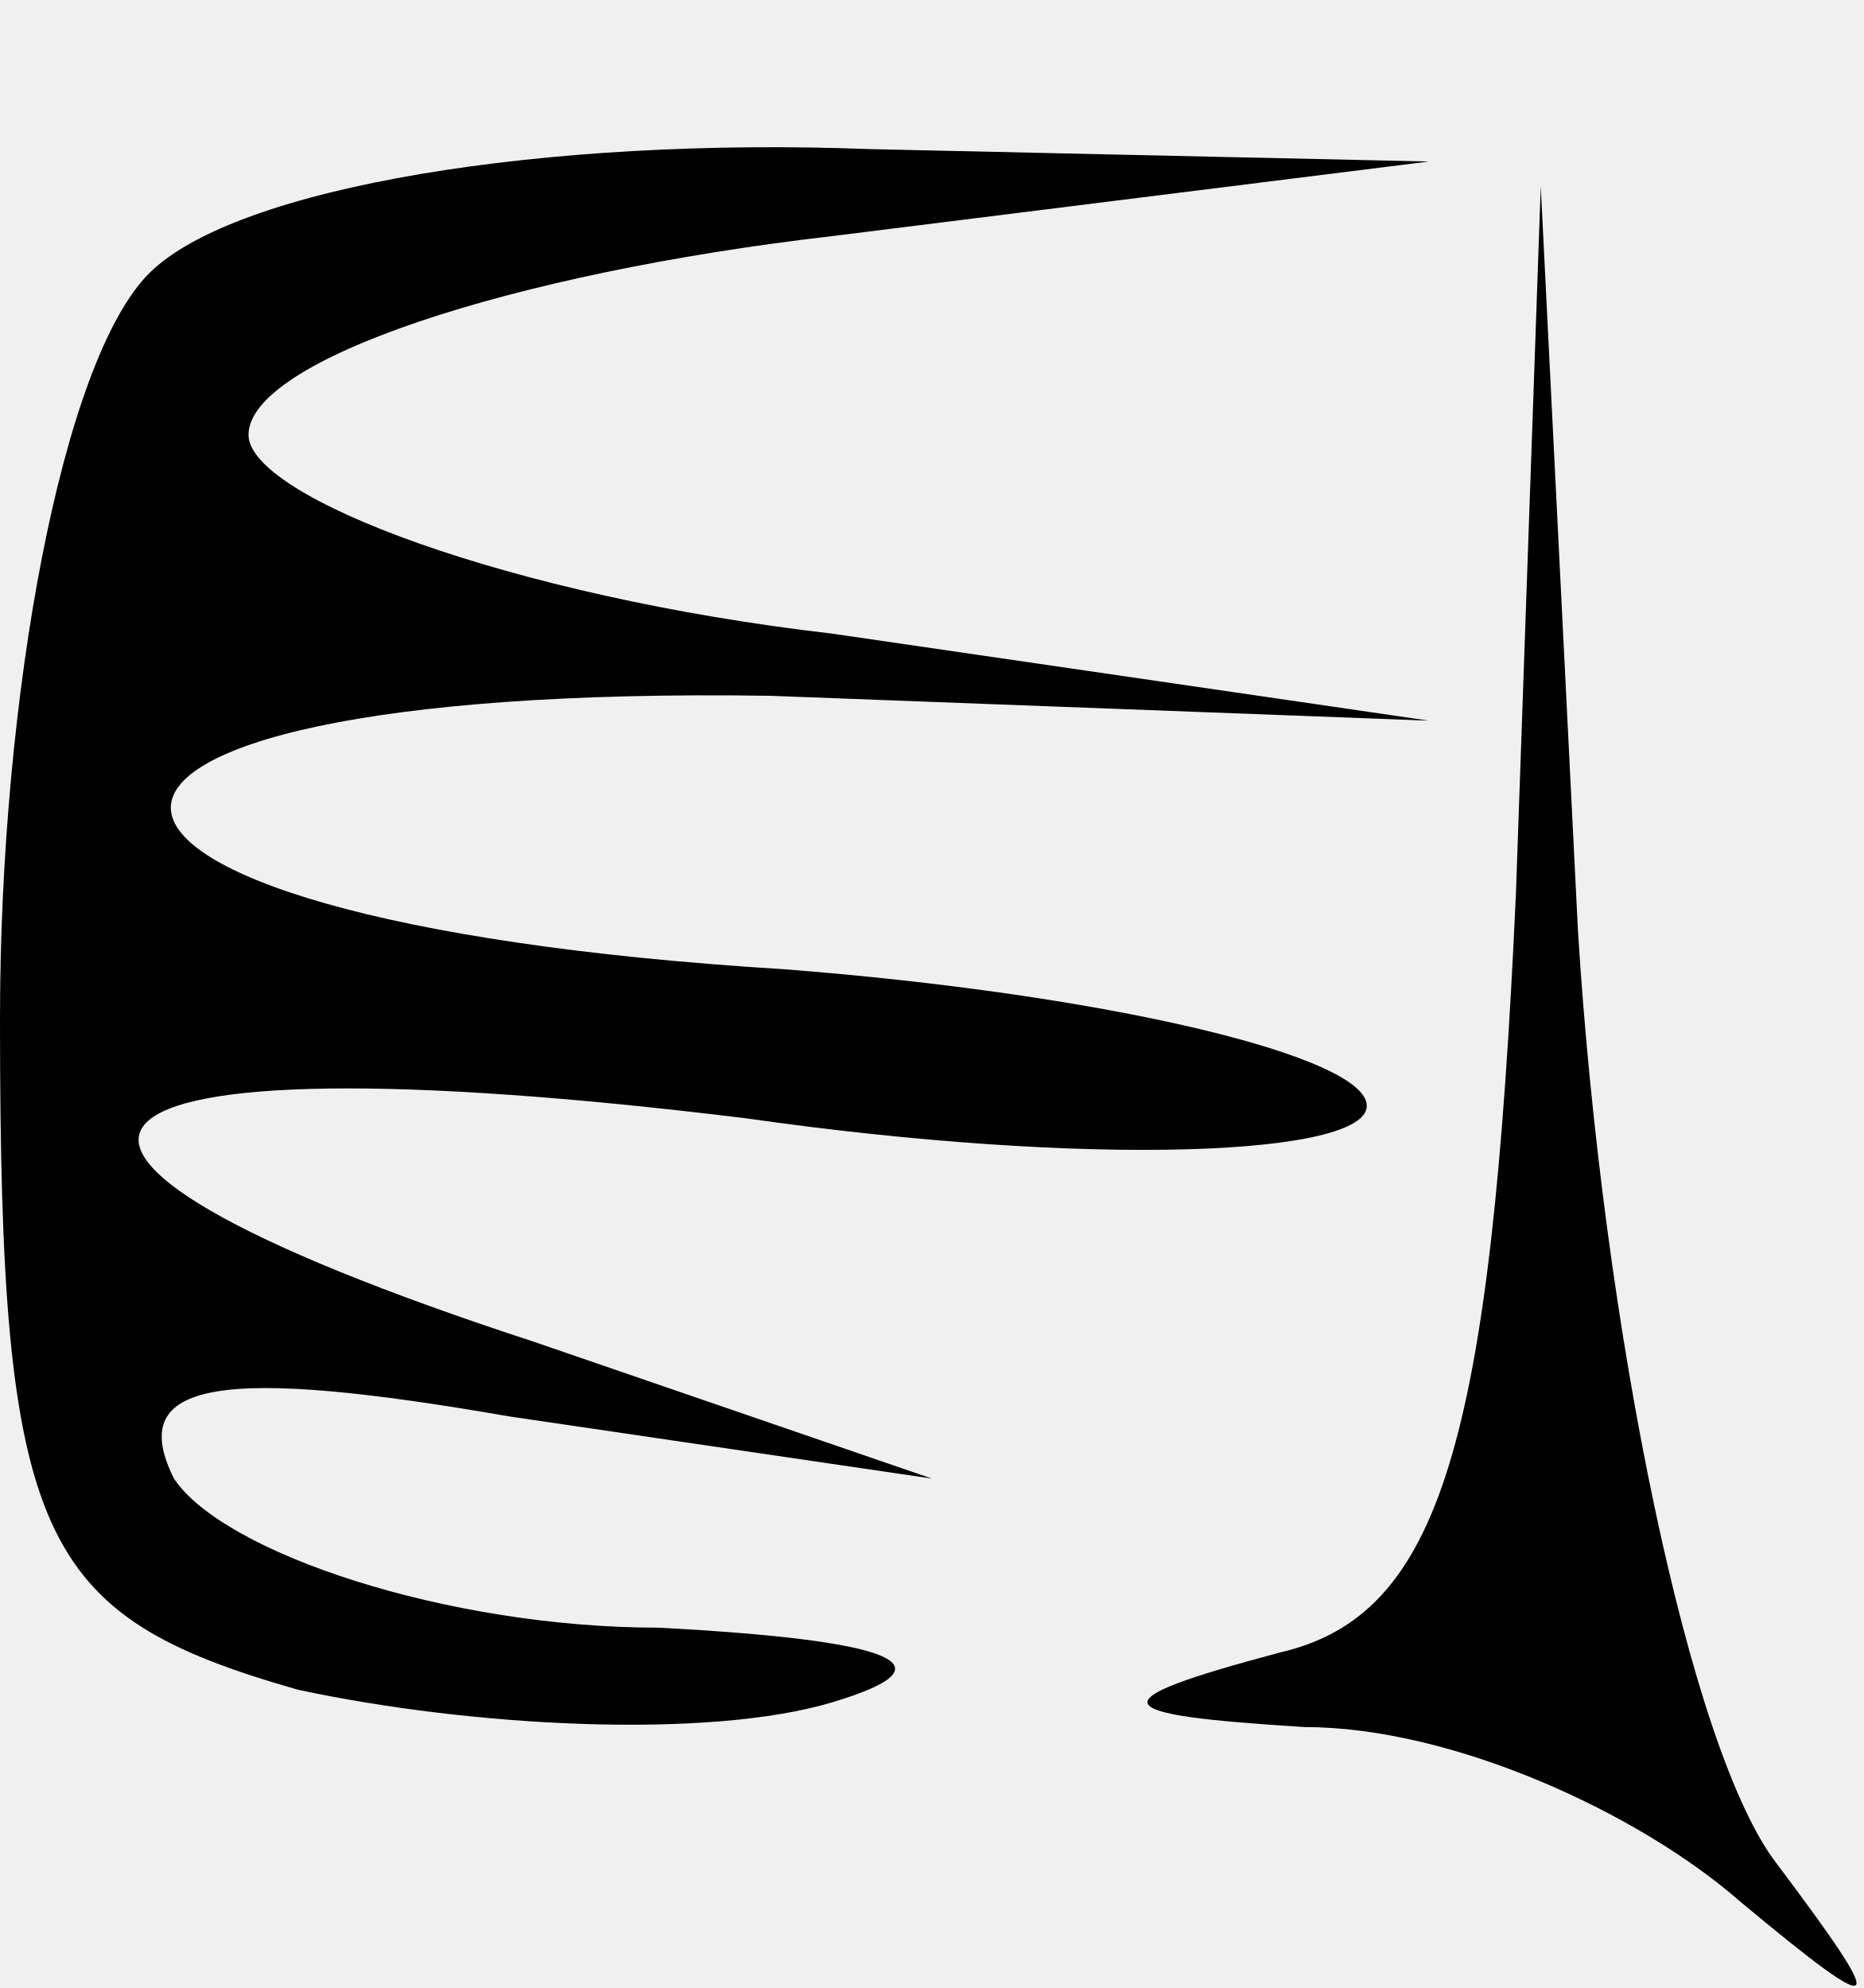
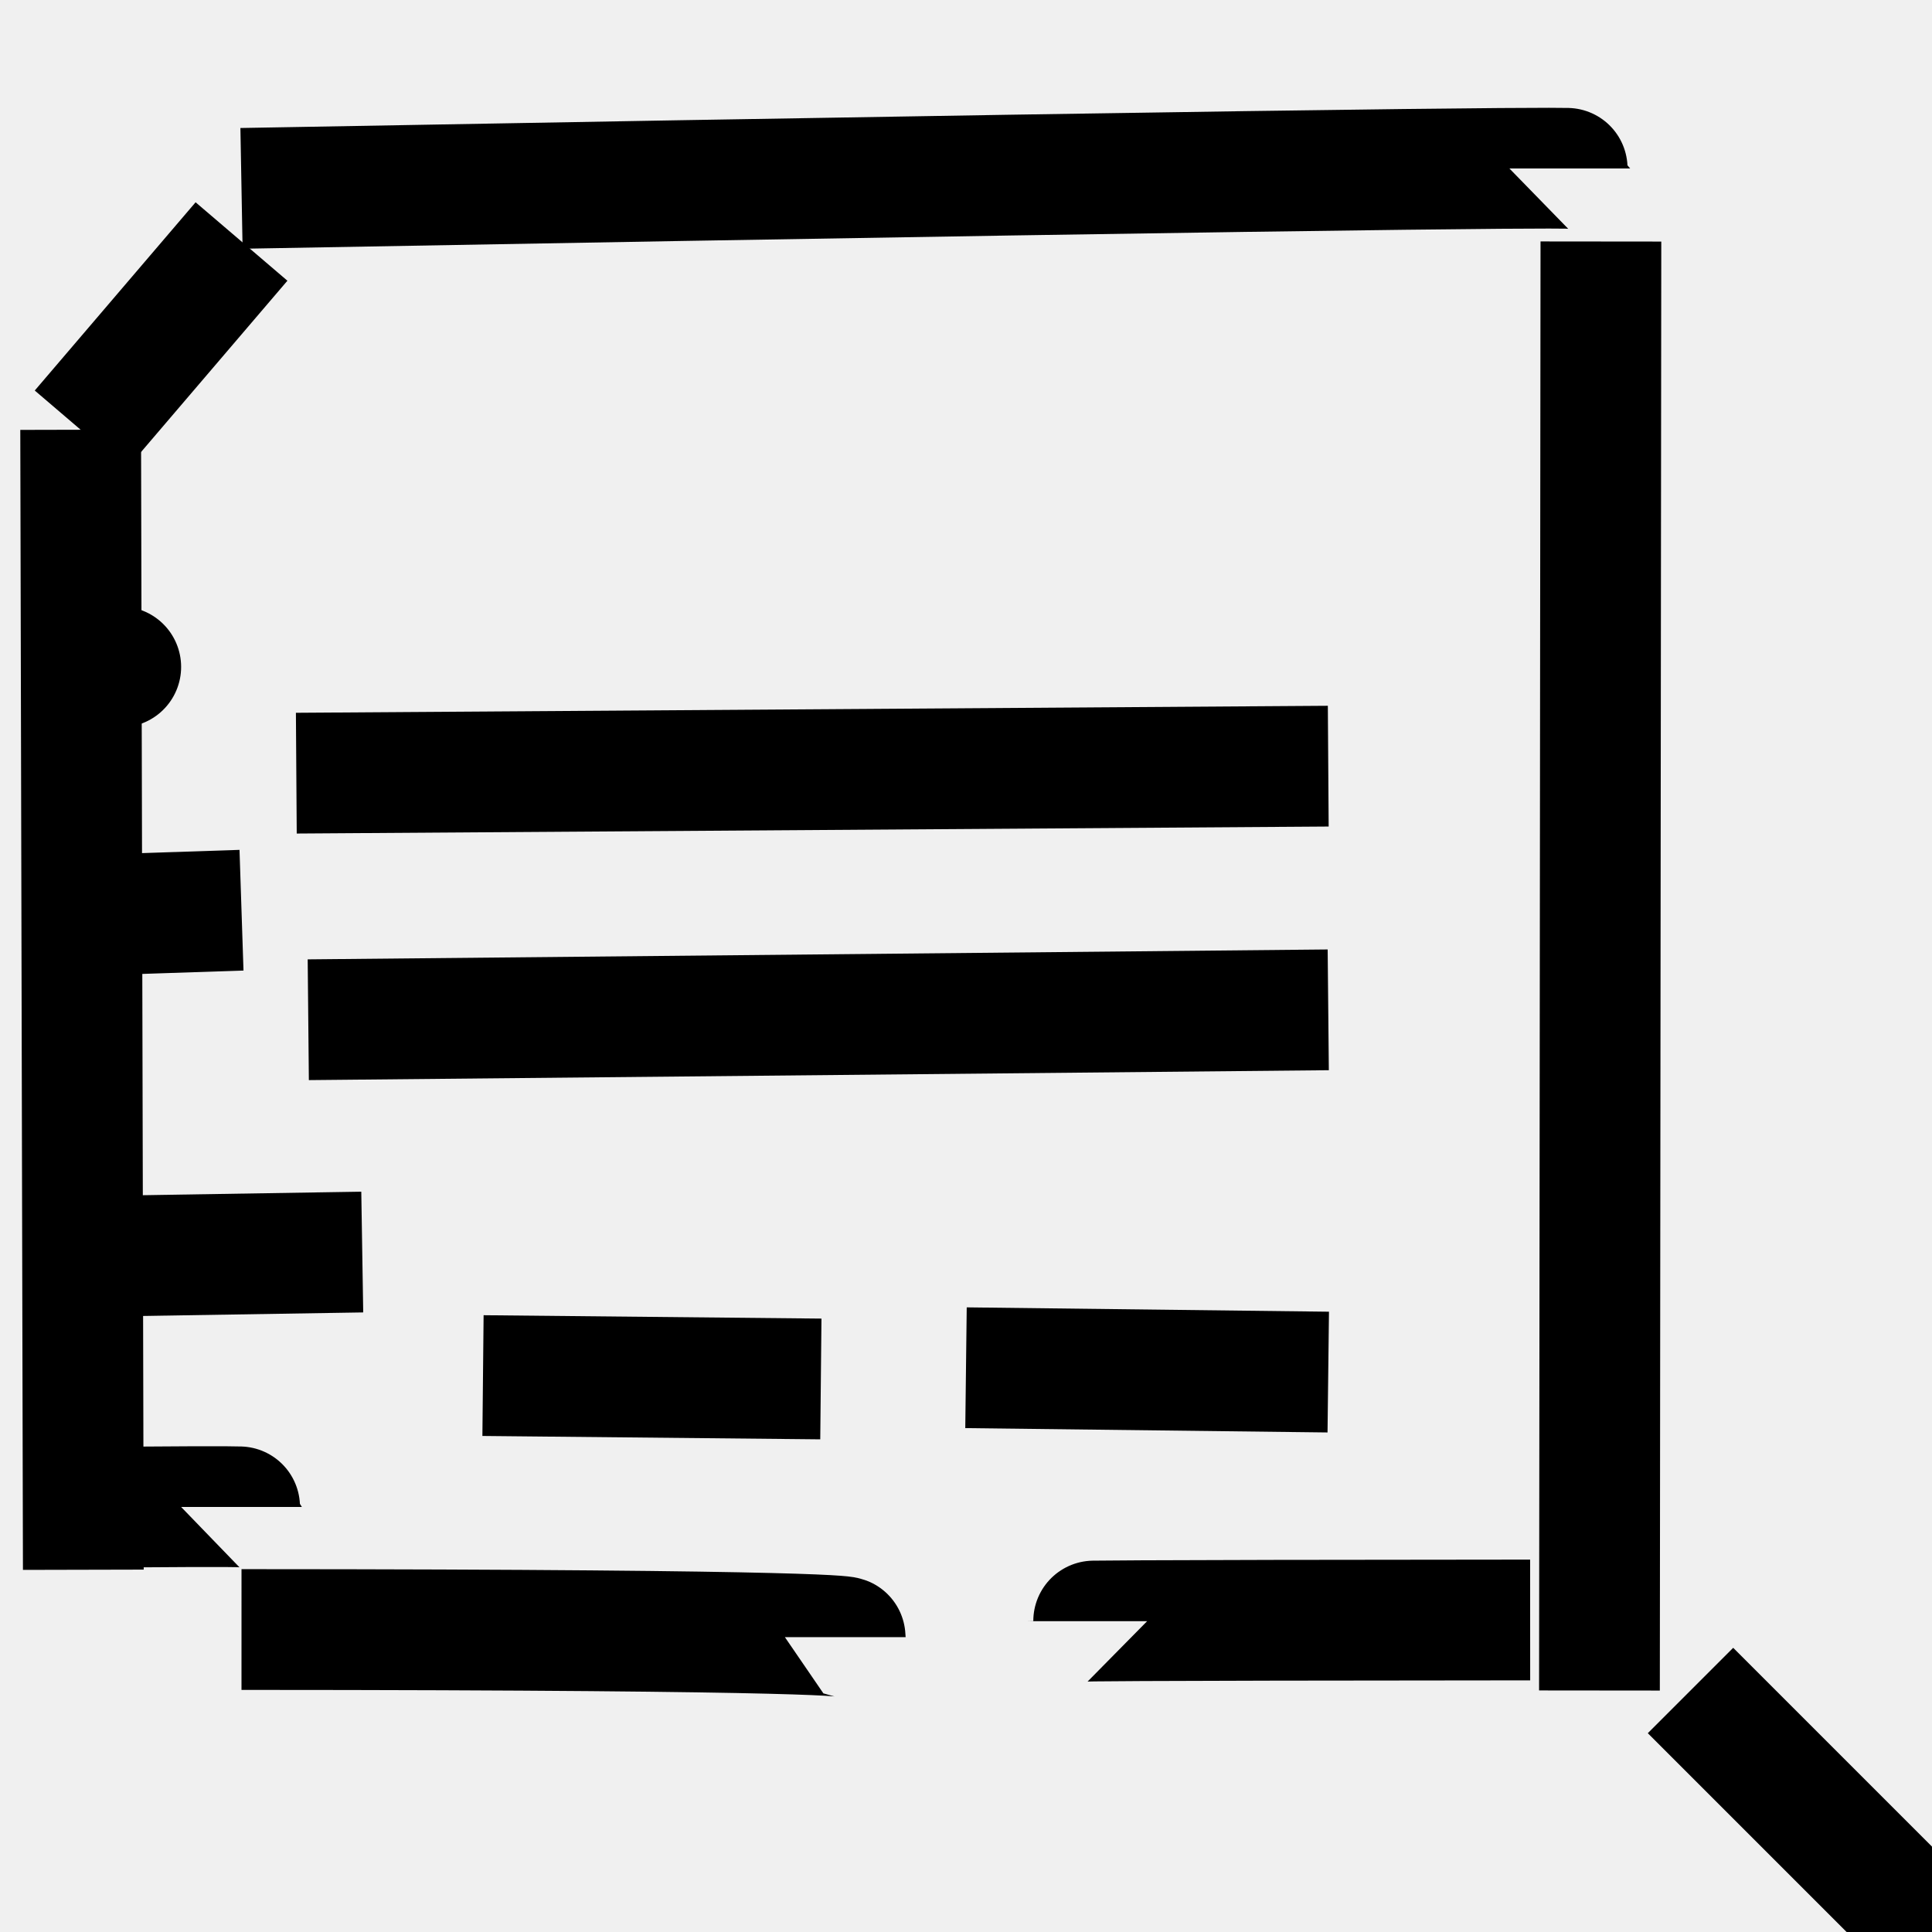
- <svg xmlns="http://www.w3.org/2000/svg" version="1.0" width="15pt" height="16pt" viewBox="0 0 15 16" preserveAspectRatio="xMidYMid meet">
-   <g transform="translate(0,16) scale(0.1,-0.1)" fill="#000000" stroke="none">
-     <path d="M12 138 c-7 -7 -12 -34 -12 -60 0 -42 3 -48 24 -54 14 -3 33 -4 43 -1 10 3 5 5 -14 6 -17 0 -35 6 -39 12 -4 8 4 9 27 5 l34 -5 -32 11 c-49 16 -40 25 17 18 28 -4 50 -3 50 1 0 4 -21 9 -47 11 -65 4 -66 23 -1 22 l53 -2 -48 7 c-26 3 -47 11 -47 16 0 6 21 13 47 16 l48 6 -45 1 c-26 1 -51 -3 -58 -10z" />
-     <path d="M122 88 c-2 -44 -6 -58 -19 -61 -15 -4 -14 -5 2 -6 12 0 27 -7 35 -14 12 -10 12 -9 3 3 -7 9 -14 43 -16 75 l-3 60 -2 -57z" />
+ <svg xmlns="http://www.w3.org/2000/svg" width="16.0px" height="16.0px" viewBox="0 0 16.0 16.0" version="1.1" id="SVGRoot">
+   <defs id="defs5475" />
+   <g id="layer1">
+     <path style="fill:none;stroke:#000000;stroke-width:1px;stroke-linecap:butt;stroke-linejoin:miter;stroke-opacity:1" d="m 0,555 c 0.168,0.172 0.339,0.341 0.505,0.515 0.013,0.014 0,0.118 0,0.141 0,0.079 -0.001,0.161 -0.033,0.228 -0.036,0.077 0.04,0.297 0,0.366 -0.063,0.109 0.001,0.24 -0.037,0.356 -0.052,0.156 -0.02,0.37 -0.02,0.536 0,0.333 0,0.666 0,0.998 0,0.131 -0.052,0.621 -0.016,0.716 0.003,0.009 0.015,0.011 0.02,0.02 0.035,0.062 -0.035,0.183 0,0.245 0.05,0.088 0.018,0.499 0.018,0.636 0,0.213 -0.036,0.777 0.037,0.924 0.027,0.055 -0.006,0.446 -0.02,0.512 -0.03,0.146 0,0.369 0,0.521 0,0.206 -0.02,0.403 -0.02,0.608 0,0.228 -0.02,0.443 -0.02,0.672 0,0.054 0,0.108 0,0.162 0,0.033 0.028,0.114 0,0.098 C 0.274,563.173 0.138,563.084 0,563" id="path7643" />
+     <path style="fill:none;stroke:#000000;stroke-width:1px;stroke-linecap:butt;stroke-linejoin:miter;stroke-opacity:1" d="m 1,555 c -0.113,-0.064 -0.228,-0.125 -0.34,-0.192 -0.006,-0.003 0.013,0 0.02,0 0.037,0 0.061,-0.002 0.091,-0.017 0.044,-0.022 0.196,-0.111 0.229,-0.144 0.055,-0.055 0.107,-0.074 0.168,-0.12 0.091,-0.069 0.177,-0.151 0.272,-0.215 0.031,-0.021 0.066,-0.027 0.093,-0.054 0.035,-0.035 0.102,-0.059 0.145,-0.082 0.088,-0.049 0.163,-0.118 0.256,-0.149 0.065,-0.021 0.123,-0.043 0.183,-0.073 0.033,-0.017 0.098,-0.007 0.135,-0.02 0.029,-0.009 0.07,-0.059 0.096,-0.077 0.059,-0.04 0.135,-0.051 0.195,-0.09 0.019,-0.013 0.031,-0.037 0.05,-0.05 0.041,-0.027 0.095,-0.039 0.136,-0.059 0.044,-0.022 0.223,-0.153 0.244,-0.192 0.04,-0.076 0.042,-0.189 0.011,-0.276 C 2.965,553.135 3.001,553.052 3,553" id="path7645" />
+     <path style="fill:none;stroke:#000000;stroke-width:1px;stroke-linecap:butt;stroke-linejoin:miter;stroke-opacity:1" d="M 1,564 C 0.994,563.971 1.01,563.908 0.981,563.914 0.952,563.92 0.98,563.978 1,564 c 0.029,0.032 0.078,0.04 0.116,0.062 0.017,0.01 0.108,0.114 0.116,0.131 0.002,0.004 0,0.01 0,0.015 0.007,0.013 0.012,0.026 0.02,0.038 0.02,0.029 0.436,0.513 0.447,0.519 0.01,0.005 0.027,-0.005 0.037,0 0.015,0.007 0.039,0.054 0.051,0.063 C 1.867,564.888 1.897,564.911 2,565" id="path7647" />
+     <path style="fill:none;stroke:#000000;stroke-width:1px;stroke-linecap:butt;stroke-linejoin:miter;stroke-opacity:1" d="m 12,554 c 0.134,-0.159 0.27,-0.317 0.401,-0.478 0.003,-0.004 -0.009,0 -0.014,0 -0.025,0 -0.05,0 -0.076,0 -0.036,0 -0.049,-0.01 -0.077,-0.02 -0.041,-0.014 -0.096,0.014 -0.137,0 -0.224,-0.075 -0.545,-0.09 -0.776,-0.027 -0.032,0.009 -0.073,-0.01 -0.104,0 -0.056,0.019 -0.111,0.037 -0.172,0.037 -0.079,0 -0.156,0.019 -0.238,0.019 -0.148,0 -0.657,-0.038 -0.772,0.019 -0.024,0.012 -0.07,-0.009 -0.096,0 -0.009,0.003 -0.011,0.017 -0.02,0.02 -0.061,0.015 -0.153,0 -0.215,0 -0.067,0 -0.509,0.023 -0.569,0 -0.038,-0.014 -0.052,-0.019 -0.094,-0.019 -0.505,0 -1.01,0 -1.515,0 -0.022,0 -0.579,0.018 -0.612,0 -0.107,-0.059 -0.29,-0.064 -0.417,-0.096 -0.096,-0.024 -0.232,0 -0.331,0 -0.054,0 -0.038,7.8e-4 -0.078,-0.019 -0.054,-0.028 -0.198,0 -0.262,0 -0.083,0 -0.217,0.006 -0.287,-0.028 -0.042,-0.021 -0.117,0.015 -0.162,0 -0.048,-0.016 -0.091,-0.021 -0.139,-0.039 -0.043,-0.016 -0.742,-0.017 -0.808,0 -0.045,0.011 -0.089,0.032 -0.137,0.039 -0.1,0.014 -0.212,0 -0.314,0 -0.197,0 -0.376,0.021 -0.561,-0.031 C 3.24,553.325 3.141,553.125 3,553" id="path7649" />
+     <path style="fill:none;stroke:#000000;stroke-width:1px;stroke-linecap:butt;stroke-linejoin:miter;stroke-opacity:1" d="m 13,555 c -0.283,-0.139 0.367,-0.312 0.459,-0.176 0.044,0.065 0.038,0.151 0.073,0.212 0.025,0.042 -0.001,0.092 0.019,0.133 0.077,0.154 -0.011,0.51 0.019,0.692 0.017,0.104 0.033,0.212 0.059,0.314 0.023,0.09 0.004,0.205 0.039,0.31 0.029,0.088 0,0.241 0,0.334 0,0.236 0,0.472 0,0.707 0,0.195 0.04,0.581 -0.02,0.758 -0.025,0.076 0,0.38 0,0.484 0,0.394 0,0.787 0,1.181 0,0.212 0.038,0.471 -0.033,0.669 -0.014,0.039 0,0.113 0,0.153 0,0.115 0.029,0.648 0,0.733 -0.05,0.149 0.02,0.435 -0.019,0.537 -0.04,0.102 -0.008,0.233 -0.055,0.324 -0.022,0.044 0.024,0.125 0,0.168 -0.042,0.075 -0.027,0.515 -0.027,0.625 0,0.451 0.028,0.91 -0.078,1.337 -0.011,0.043 0.011,0.094 0,0.136 -0.018,0.073 -0.034,0.252 -0.059,0.299 -0.026,0.051 0.042,0.194 0.055,0.242 0.014,0.052 -0.017,0.119 0,0.171 0.005,0.014 0.026,0.036 0.02,0.056 -0.008,0.025 -0.031,-0.005 -0.036,-0.01 C 13.278,565.261 13.139,565.131 13,565" id="path7651" />
+     <path style="fill:none;stroke:#000000;stroke-width:1px;stroke-linecap:butt;stroke-linejoin:miter;stroke-opacity:1" d="m 13,565 c -0.035,0.154 -0.064,0.309 -0.104,0.461 -4.81e-4,0.002 -0.045,0 -0.05,0 -0.023,0 -0.095,0.018 -0.118,0.03 -0.041,0.021 -0.112,-0.018 -0.155,0 -0.041,0.017 -0.061,0.019 -0.106,0.019 -0.077,0 -0.439,0.036 -0.488,0.01 -0.021,-0.012 -0.113,-0.044 -0.141,-0.026 -0.07,0.044 -0.397,0.049 -0.463,0.02 -0.067,-0.029 -0.543,0 -0.664,0 -0.151,0 -0.303,0 -0.454,0 -0.065,0 -0.13,0 -0.195,0 -0.013,0 -0.037,-0.02 -0.038,-0.007 C 10.011,565.67 10.008,565.835 10,566" id="path7653" />
+     <path style="fill:none;stroke:#000000;stroke-width:1px;stroke-linecap:butt;stroke-linejoin:miter;stroke-opacity:1" d="m 8,566 c 0.081,-0.142 0.167,-0.281 0.243,-0.425 2.75e-4,-5.2e-4 -0.139,0.02 -0.154,0.02 -0.15,0 0.015,-0.009 -0.098,0.02 -0.114,0.029 -0.273,0 -0.392,0 -0.122,0 -0.237,0.01 -0.352,0.039 -0.115,0.029 -0.325,0 -0.448,0 -0.107,0 -0.47,-0.029 -0.556,0 -0.055,0.018 -0.076,0.02 -0.137,0.02 -0.365,0 -0.715,0.016 -1.056,-0.091 -0.072,-0.023 -0.152,-0.015 -0.225,-0.039 -0.041,-0.014 -0.096,0.014 -0.137,0 -0.083,-0.028 -0.169,-0.035 -0.26,-0.059 -0.042,-0.011 -0.093,0.011 -0.135,0 -0.028,-0.007 -0.051,-0.03 -0.079,-0.039 -0.047,-0.016 -0.108,0.012 -0.157,0 -0.121,-0.03 -0.255,-0.02 -0.382,-0.02 -0.045,0 -0.058,-0.008 -0.092,-0.019 -0.089,-0.029 -0.572,0 -0.709,0 -0.052,0 -0.125,-0.013 -0.176,0 -0.103,0.026 -0.21,0.061 -0.313,0.079 -0.076,0.013 -0.16,7.3e-4 -0.235,0.02 -0.026,0.006 -0.179,0.039 -0.179,0.039 C 1.978,565.695 1.99,565.848 2,566" id="path7655" />
+     <path style="fill:none;stroke:#000000;stroke-width:1px;stroke-linecap:butt;stroke-linejoin:miter;stroke-opacity:1" d="m 14,566 2,1.8" id="path7657" />
+     <path style="fill:none;stroke:#000000;stroke-width:1px;stroke-linecap:butt;stroke-linejoin:miter;stroke-opacity:1" d="m 1,556 c -0.024,0.064 -0.051,0.126 -0.071,0.191 -0.005,0.017 0.036,0 0.055,0 0.051,0 0.101,0 0.152,0 0.04,0 0.047,0.005 0.085,0.018 0.021,0.008 0.373,0.018 0.422,0.018 0.037,0 -0.008,-0.004 0.036,0.019 0.027,0.014 0.102,0 0.132,0 0.016,0 0.043,0.011 0.057,0.018 0.007,0.003 0.012,0.022 0.016,0.016 C 1.928,556.189 1.961,556.093 2,556" id="path7659" />
+     <path style="fill:none;stroke:#000000;stroke-width:1px;stroke-linecap:butt;stroke-linejoin:miter;stroke-opacity:1" d="m 2,557 c 0.059,0.064 0.115,0.13 0.176,0.19 0.011,0.011 0.07,0 0.09,0 0.099,0 0.23,-0.025 0.326,0 0.04,0.011 0.074,0.028 0.116,0.039 0.046,0.012 0.101,-0.009 0.148,0 0.103,0.021 0.206,0.022 0.309,0.039 0.261,0.043 0.532,0.093 0.801,0.039 0.073,-0.015 0.142,-10e-4 0.216,-0.02 0.072,-0.018 0.16,0.011 0.234,0 0.065,-0.009 0.13,-0.028 0.196,-0.039 0.229,-0.038 0.46,0.058 0.688,0.02 0.306,-0.051 0.665,-0.035 0.975,0 0.094,0.01 0.203,-0.023 0.294,0 0.296,0.074 0.607,0.073 0.911,0.1 0.115,0.01 0.239,-0.019 0.353,0 0.097,0.016 0.194,0.051 0.294,0.059 0.17,0.013 0.347,0.003 0.517,0.02 0.195,0.019 0.019,0.012 0.157,0.039 0.073,0.015 0.18,0 0.254,0 0.169,0 0.339,0 0.508,0 0.216,0 0.432,0 0.648,0 0.155,0 0.319,0.017 0.466,-0.02 0.078,-0.019 0.164,0.021 0.234,-0.018 0.076,-0.043 0.506,0.047 0.634,-0.031 C 11.746,557.296 11.399,557.577 12,557" id="path7661" />
+     <path style="fill:none;stroke:#000000;stroke-width:1px;stroke-linecap:butt;stroke-linejoin:miter;stroke-opacity:1" d="m 1,559 c 0.043,0.108 0.08,0.218 0.128,0.324 0.002,0.004 0.113,0 0.157,0 0.088,0 0.149,2.3e-4 0.225,0.036 0.037,0.018 0.083,4.2e-4 0.121,0.019 0.043,0.021 0.164,0 0.214,0 C 1.982,559.38 1.946,559.126 2,559" id="path7663" />
+     <path style="fill:none;stroke:#000000;stroke-width:1px;stroke-linecap:butt;stroke-linejoin:miter;stroke-opacity:1" d="m 2,560 c 0.099,0.095 0.189,0.198 0.296,0.284 0.011,0.008 0.023,-0.015 0.036,-0.019 0.06,-0.021 0.168,0 0.233,0 0.296,0 0.751,0.048 1.011,-0.039 0.093,-0.031 0.274,0.01 0.391,-0.02 0.145,-0.036 0.481,0.018 0.603,0.059 0.049,0.017 0.122,0.006 0.176,0.02 0.09,0.022 0.22,0 0.312,0 0.261,0 0.523,0 0.784,0 0.084,0 0.155,0.006 0.236,0.02 0.18,0.03 0.532,0 0.723,0 0.101,0 0.213,0.014 0.313,0 0.427,-0.061 0.833,-0.117 1.269,-0.117 0.113,0 0.312,-0.027 0.418,0 0.061,0.015 0.118,0.025 0.176,0.039 0.042,0.011 0.096,-0.014 0.137,0 0.042,0.014 0.092,0.028 0.14,0.036 0.111,0.02 0.223,-0.017 0.331,0.019 0.093,0.032 0.382,-0.038 0.451,0 0.136,0.075 0.291,0.069 0.421,0.133 0.03,0.015 0.078,0.002 0.109,0.016 0.062,0.028 0.162,-0.017 0.229,0 0.04,0.01 0.105,0.038 0.145,0.038 0.185,0 0.446,0.041 0.603,-0.036 0.046,-0.022 0.113,0.011 0.16,-0.013 0.017,-0.009 0.133,0.014 0.139,0 C 11.897,560.28 11.947,560.14 12,560" id="path7665" />
+     <path style="fill:none;stroke:#000000;stroke-width:1px;stroke-linecap:butt;stroke-linejoin:miter;stroke-opacity:1" d="m 1,562 c -0.046,0.069 -0.095,0.136 -0.138,0.208 -0.002,0.004 0.059,0.002 0.107,0.018 0.076,0.025 0.171,0.032 0.25,0.032 0.042,0 -0.009,-0.004 0.037,0.019 0.04,0.021 0.154,0.006 0.214,0.038 0.032,0.017 0.091,-0.017 0.123,0 0.062,0.032 0.356,0.075 0.432,0.075 0.212,0 0.414,0.012 0.615,-0.038 0.042,-0.011 0.092,0.009 0.135,0 0.098,-0.02 0.022,-0.014 0.098,-0.039 0.076,-0.026 0.389,0 0.49,0 0.064,0 0.428,0.004 0.455,0.018 0.04,0.02 0.056,0.037 0.104,0.037 0.01,0 -0.027,0.027 -0.025,0.017 C 3.927,562.256 3.966,562.129 4,562" id="path7667" />
+     <path style="fill:none;stroke:#000000;stroke-width:1px;stroke-linecap:butt;stroke-linejoin:miter;stroke-opacity:1" d="m 4,563 c 0.075,0.125 0.145,0.252 0.225,0.374 0.01,0.016 0.038,0 0.057,0 0.11,0 0.221,0 0.331,0 0.249,0 0.498,0 0.746,0 0.062,0 0.274,0.024 0.323,0 0.08,-0.04 0.194,-0.028 0.284,-0.059 0.084,-0.029 0.224,0.041 0.303,0 0.054,-0.028 0.121,-0.038 0.188,-0.038 0.046,0 -0.009,0.005 0.039,-0.019 0.047,-0.024 0.117,0.01 0.166,-0.015 0.034,-0.018 0.091,0.016 0.128,0.016 0.021,0 0.15,0.008 0.152,0 C 6.966,563.174 6.98,563.086 7,563" id="path7669" />
+     <path style="fill:none;stroke:#000000;stroke-width:1px;stroke-linecap:butt;stroke-linejoin:miter;stroke-opacity:1" d="m 8,563 c 0.049,0.14 0.093,0.282 0.146,0.421 0.006,0.015 0.033,-0.004 0.049,0 0.085,0.022 0.008,0.02 0.057,0.02 0.065,0 0.162,0.023 0.231,0.032 0.046,0.006 0.113,-0.015 0.157,0 0.04,0.013 0.055,0.02 0.098,0.02 0.071,0 0.209,9.4e-4 0.209,0 C 8.969,563.328 8.982,563.164 9,563" id="path7671" />
  </g>
+   <path style="fill:none;stroke:#000000;stroke-width:1px;stroke-linecap:butt;stroke-linejoin:miter;stroke-opacity:1" d="M 0.668,3.559 C 0.69,13 0.69,13 0.69,13" id="path1942" />
+   <path style="fill:none;stroke:#000000;stroke-width:1px;stroke-linecap:butt;stroke-linejoin:miter;stroke-opacity:1" d="M 0.668,3.559 C 2,2 2,2 2,2" id="path1944" />
+   <path style="fill:none;stroke:#000000;stroke-width:1px;stroke-linecap:butt;stroke-linejoin:miter;stroke-opacity:1" d="M 2,1.56 C 13,1.361 13,1.395 13,1.395" id="path1948" />
+   <path style="fill:none;stroke:#000000;stroke-width:1px;stroke-linecap:butt;stroke-linejoin:miter;stroke-opacity:1" d="M 16,16 C 14,14 14,14 14,14 Z" id="path1950" />
+   <path style="fill:none;stroke:#000000;stroke-width:1px;stroke-linecap:butt;stroke-linejoin:miter;stroke-opacity:1" d="m 13.246,14 c 0.012,-12 0.012,-12 0.012,-12 z" id="path1952" />
+   <path style="fill:none;stroke:#000000;stroke-width:1px;stroke-linecap:butt;stroke-linejoin:miter;stroke-opacity:1" d="m 1,12.481 c 1,-0.008 1,-0.001 1,-0.001" id="path1954" />
+   <path style="fill:none;stroke:#000000;stroke-width:1px;stroke-linecap:butt;stroke-linejoin:miter;stroke-opacity:1" d="m 2,13.495 c 5,0.001 5,0.063 5,0.063" id="path1956" />
+   <path style="fill:none;stroke:#000000;stroke-width:1px;stroke-linecap:butt;stroke-linejoin:miter;stroke-opacity:1" d="M 12.672,13.416 C 9,13.418 9,13.426 9,13.426" id="path1960" />
+   <path style="fill:none;stroke:#000000;stroke-width:1px;stroke-linecap:butt;stroke-linejoin:miter;stroke-opacity:1" d="m 1,5.523 c 1,0.013 1,0.013 0,0 z" id="path1962" />
+   <path style="fill:none;stroke:#000000;stroke-width:1px;stroke-linecap:butt;stroke-linejoin:miter;stroke-opacity:1" d="M 2.454,6.403 C 11,6.345 11,6.345 11,6.345" id="path1964" />
+   <path style="fill:none;stroke:#000000;stroke-width:1px;stroke-linecap:butt;stroke-linejoin:miter;stroke-opacity:1" d="M 1,7.571 C 2,7.538 2,7.538 2,7.538" id="path1966" />
+   <path style="fill:none;stroke:#000000;stroke-width:1px;stroke-linecap:butt;stroke-linejoin:miter;stroke-opacity:1" d="M 2.553,8.445 C 11,8.363 11,8.363 11,8.363" id="path1970" />
+   <path style="fill:none;stroke:#000000;stroke-width:1px;stroke-linecap:butt;stroke-linejoin:miter;stroke-opacity:1" d="m 1,10.401 c 2,-0.032 2,-0.032 2,-0.032" id="path1974" />
+   <path style="fill:none;stroke:#000000;stroke-width:1px;stroke-linecap:butt;stroke-linejoin:miter;stroke-opacity:1" d="m 4,11.392 c 2.798,0.028 2.798,0.028 2.798,0.028 z" id="path1976" />
+   <path style="fill:none;stroke:#000000;stroke-width:1px;stroke-linecap:butt;stroke-linejoin:miter;stroke-opacity:1" d="m 8,11.327 c 3,0.036 3,0.036 3,0.036" id="path1978" />
+   <circle style="fill:#ffffff;fill-rule:evenodd;stroke:#000000;stroke-opacity:1;fill-opacity:1" id="path2210" cx="12.793" cy="12.772" rx="1.793" ry="1.772" />
</svg>
